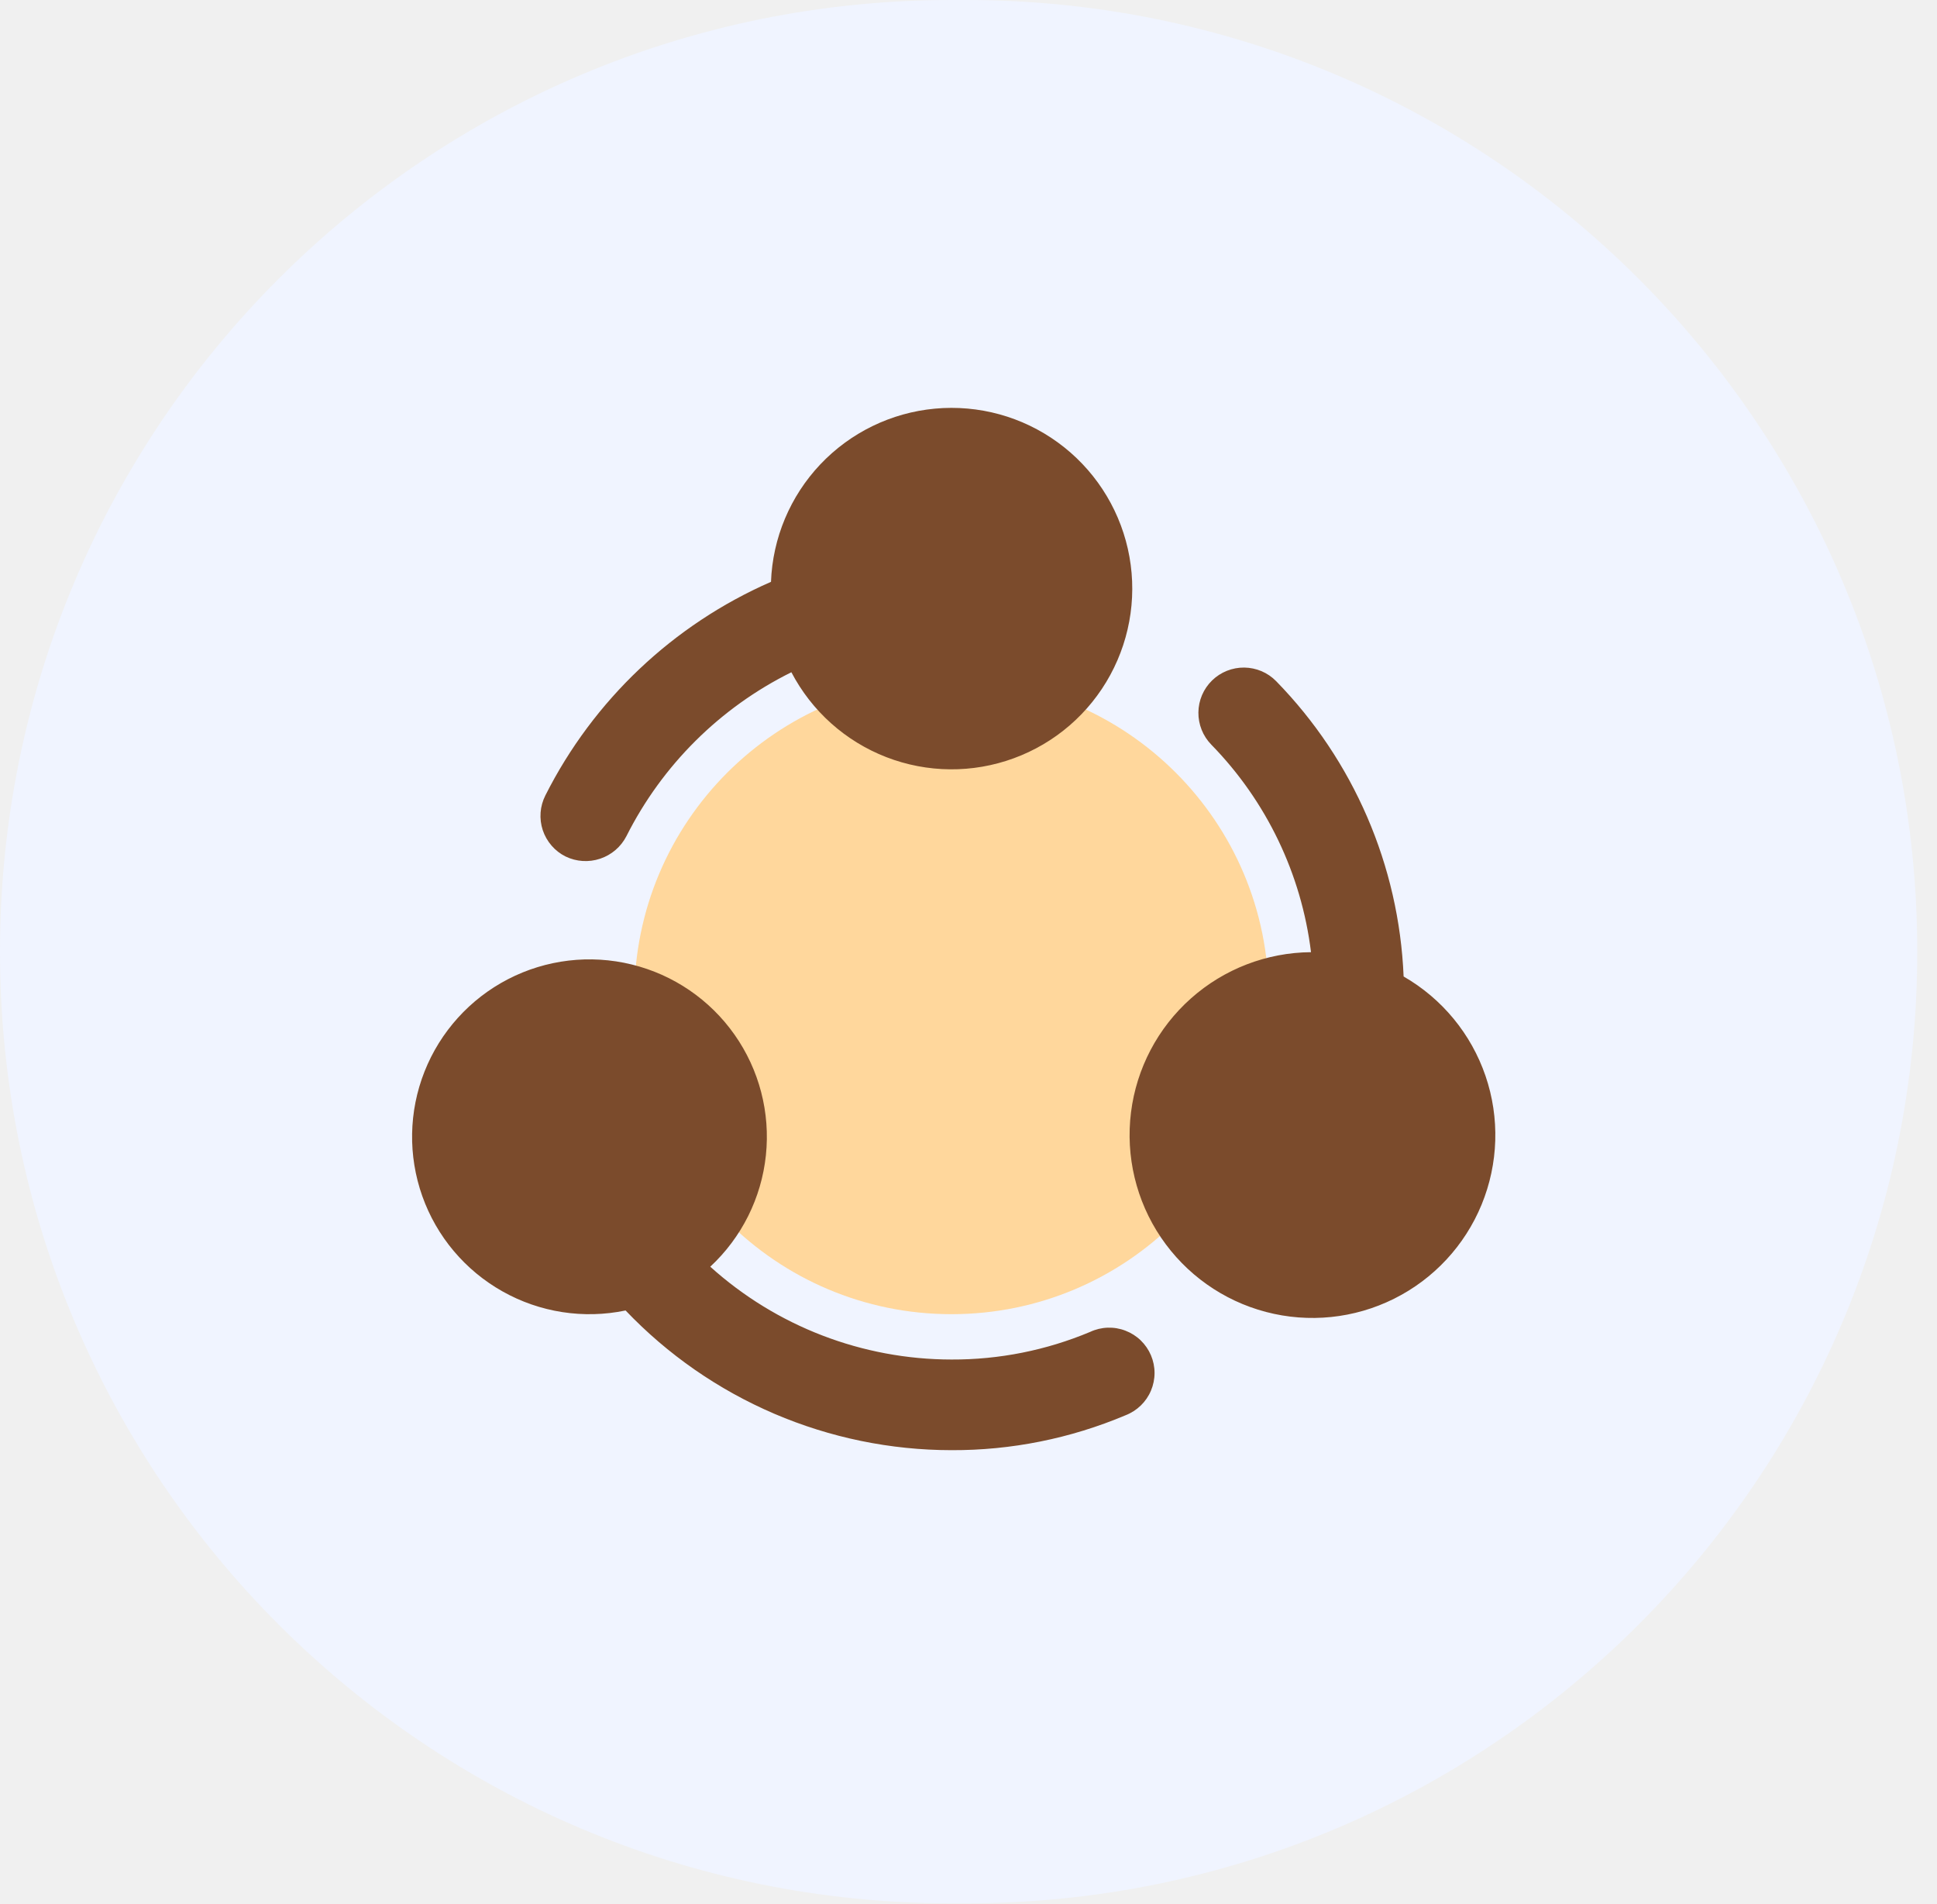
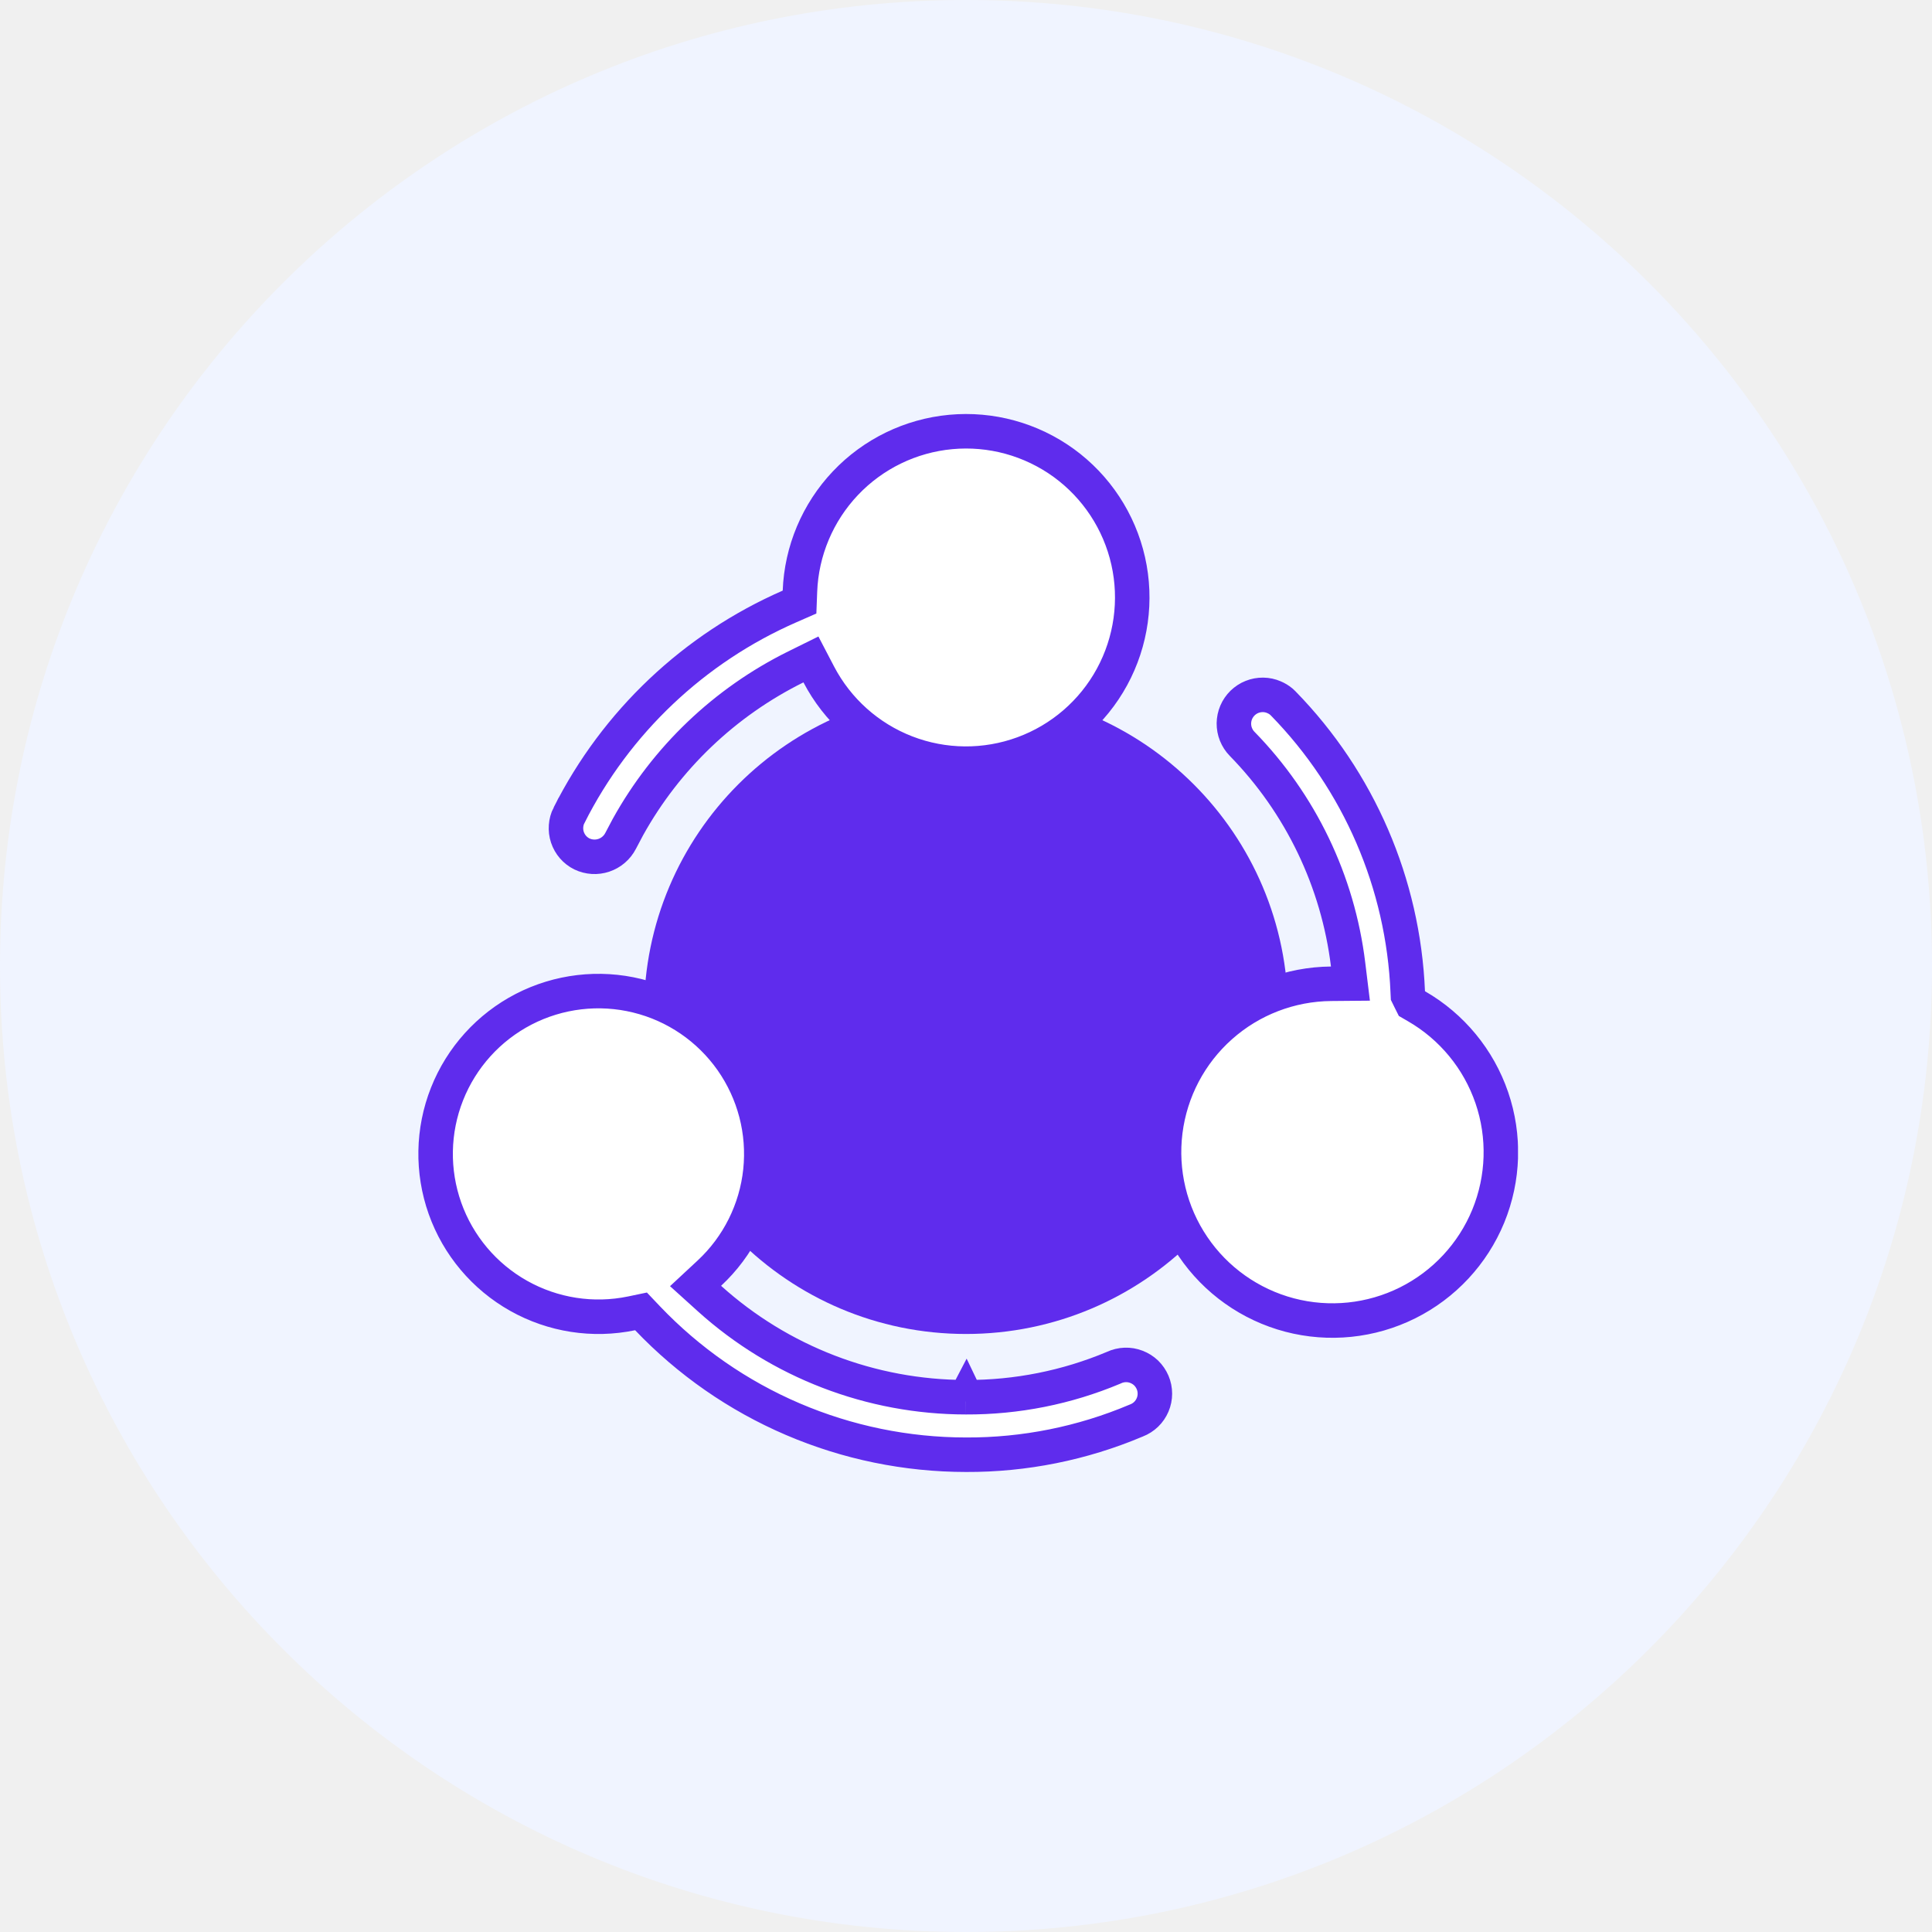
- <svg xmlns="http://www.w3.org/2000/svg" width="57" height="56" viewBox="0 0 57 56" fill="none">
-   <rect width="56.419" height="56" rx="28" fill="#F0F4FF" />
+ <svg xmlns="http://www.w3.org/2000/svg" width="56" height="56" viewBox="0 0 56 56" fill="none">
+   <rect width="56" height="56" rx="28" fill="#F0F4FF" />
  <g clip-path="url(#clip0_429_241)">
-     <circle cx="28" cy="29.333" r="9.333" fill="#FFD79C" />
-     <path d="M41.304 28.727C41.168 25.469 39.833 22.376 37.555 20.043C37.432 19.917 37.286 19.817 37.125 19.748C36.964 19.68 36.79 19.643 36.615 19.641C36.44 19.639 36.266 19.672 36.103 19.737C35.94 19.802 35.792 19.899 35.667 20.021C35.541 20.144 35.441 20.29 35.372 20.451C35.303 20.612 35.267 20.786 35.265 20.961C35.263 21.136 35.296 21.31 35.361 21.473C35.426 21.636 35.523 21.784 35.645 21.909C37.266 23.568 38.297 25.713 38.579 28.015C37.275 28.025 36.019 28.509 35.045 29.376C34.071 30.242 33.444 31.433 33.282 32.727C33.12 34.021 33.434 35.33 34.164 36.41C34.895 37.49 35.992 38.269 37.254 38.6C38.515 38.932 39.853 38.794 41.02 38.213C42.188 37.632 43.104 36.647 43.6 35.44C44.095 34.234 44.136 32.889 43.714 31.655C43.292 30.421 42.437 29.383 41.307 28.732L41.304 28.727ZM16.644 25.2C16.961 25.354 17.326 25.377 17.66 25.265C17.994 25.154 18.272 24.916 18.433 24.603C19.486 22.511 21.19 20.818 23.288 19.779C23.886 20.923 24.879 21.811 26.083 22.277C27.288 22.743 28.62 22.755 29.832 22.31C31.045 21.866 32.054 20.995 32.671 19.861C33.289 18.727 33.473 17.407 33.189 16.148C32.904 14.888 32.172 13.775 31.127 13.016C30.083 12.257 28.798 11.904 27.512 12.023C26.226 12.142 25.028 12.725 24.14 13.662C23.253 14.6 22.736 15.829 22.688 17.119C19.81 18.377 17.462 20.6 16.048 23.404C15.969 23.561 15.921 23.732 15.908 23.907C15.895 24.083 15.917 24.259 15.972 24.426C16.028 24.593 16.116 24.747 16.231 24.88C16.346 25.013 16.486 25.122 16.644 25.2ZM32.08 39.187C30.788 39.729 29.401 40.006 28 40C25.378 39.998 22.849 39.025 20.901 37.269C21.825 36.41 22.407 35.245 22.538 33.99C22.67 32.735 22.342 31.475 21.616 30.443C20.89 29.411 19.815 28.677 18.589 28.377C17.364 28.076 16.071 28.23 14.95 28.809C13.829 29.389 12.956 30.355 12.492 31.528C12.028 32.702 12.005 34.003 12.427 35.193C12.849 36.382 13.688 37.378 14.788 37.996C15.887 38.615 17.174 38.814 18.409 38.557C19.647 39.855 21.135 40.888 22.784 41.595C24.432 42.301 26.207 42.666 28 42.667C29.759 42.674 31.501 42.324 33.121 41.64C33.288 41.576 33.44 41.478 33.569 41.354C33.697 41.23 33.8 41.081 33.869 40.916C33.939 40.751 33.975 40.574 33.975 40.395C33.975 40.217 33.939 40.04 33.869 39.875C33.799 39.711 33.697 39.562 33.568 39.437C33.44 39.313 33.287 39.216 33.12 39.152C32.953 39.087 32.775 39.057 32.597 39.063C32.418 39.069 32.242 39.111 32.08 39.187Z" fill="#7B4B2C" />
+     <circle cx="28" cy="29.333" r="9.333" fill="#5F2CED" />
+     <path d="M15.179 29.253C16.193 28.73 17.362 28.591 18.471 28.863C19.578 29.134 20.55 29.798 21.207 30.731C21.863 31.664 22.16 32.803 22.041 33.938C21.922 35.072 21.397 36.126 20.561 36.903L20.161 37.275L20.566 37.641C22.605 39.479 25.253 40.497 27.998 40.499V40.501L27.999 40.499L28 40.501V40.499C29.467 40.505 30.92 40.216 32.273 39.648L32.291 39.64C32.392 39.593 32.502 39.567 32.613 39.563C32.725 39.559 32.837 39.578 32.941 39.619C33.045 39.659 33.14 39.719 33.221 39.796C33.301 39.874 33.365 39.968 33.409 40.071C33.453 40.174 33.475 40.284 33.475 40.396C33.475 40.508 33.453 40.618 33.409 40.721C33.365 40.824 33.302 40.917 33.221 40.995C33.141 41.072 33.045 41.133 32.941 41.173L32.934 41.176L32.926 41.179C31.368 41.837 29.693 42.173 28.002 42.166H28.001C26.275 42.165 24.567 41.815 22.98 41.135C21.394 40.456 19.962 39.461 18.771 38.212L18.58 38.011L18.307 38.068C17.19 38.3 16.027 38.119 15.033 37.56C14.039 37.001 13.28 36.1 12.898 35.025C12.517 33.95 12.537 32.772 12.957 31.711C13.376 30.651 14.166 29.777 15.179 29.253ZM36.609 20.141C36.719 20.142 36.828 20.165 36.928 20.209C37.004 20.241 37.075 20.284 37.138 20.336L37.197 20.392C39.389 22.637 40.674 25.613 40.804 28.748L40.809 28.854L40.857 28.951L40.859 28.956L40.926 29.09L41.057 29.166C42.082 29.756 42.858 30.698 43.241 31.817C43.624 32.936 43.587 34.156 43.138 35.251C42.688 36.345 41.856 37.238 40.798 37.765C39.739 38.292 38.525 38.417 37.381 38.117C36.237 37.816 35.24 37.11 34.578 36.13C33.915 35.151 33.631 33.963 33.778 32.79C33.925 31.616 34.493 30.536 35.377 29.75C36.26 28.963 37.4 28.525 38.583 28.515L39.143 28.51L39.075 27.954C38.78 25.543 37.7 23.297 36.003 21.56C35.926 21.482 35.866 21.388 35.825 21.287C35.784 21.185 35.764 21.076 35.765 20.966C35.767 20.857 35.789 20.749 35.832 20.648C35.875 20.547 35.938 20.456 36.016 20.379C36.095 20.303 36.187 20.241 36.289 20.201C36.391 20.16 36.5 20.14 36.609 20.141ZM27.558 12.521C28.723 12.413 29.887 12.733 30.834 13.42C31.78 14.108 32.444 15.117 32.701 16.258C32.958 17.399 32.791 18.595 32.232 19.622C31.673 20.649 30.758 21.438 29.66 21.84C28.562 22.243 27.354 22.233 26.263 21.811C25.172 21.389 24.273 20.584 23.731 19.547L23.505 19.114L23.066 19.331C21.008 20.35 19.312 21.97 18.201 23.972L17.989 24.373C17.887 24.571 17.712 24.721 17.502 24.791C17.293 24.861 17.066 24.847 16.867 24.752C16.768 24.703 16.68 24.635 16.608 24.552C16.536 24.469 16.482 24.373 16.447 24.269C16.412 24.165 16.399 24.054 16.407 23.945C16.415 23.835 16.444 23.727 16.494 23.629H16.495C17.856 20.929 20.117 18.788 22.888 17.577L23.175 17.451L23.187 17.137C23.231 15.968 23.7 14.856 24.504 14.006C25.308 13.157 26.394 12.629 27.558 12.521Z" fill="white" stroke="#5F2CED" />
  </g>
  <defs>
    <clipPath id="clip0_429_241">
      <rect width="32" height="32" fill="white" transform="translate(12 12)" />
    </clipPath>
  </defs>
</svg>
